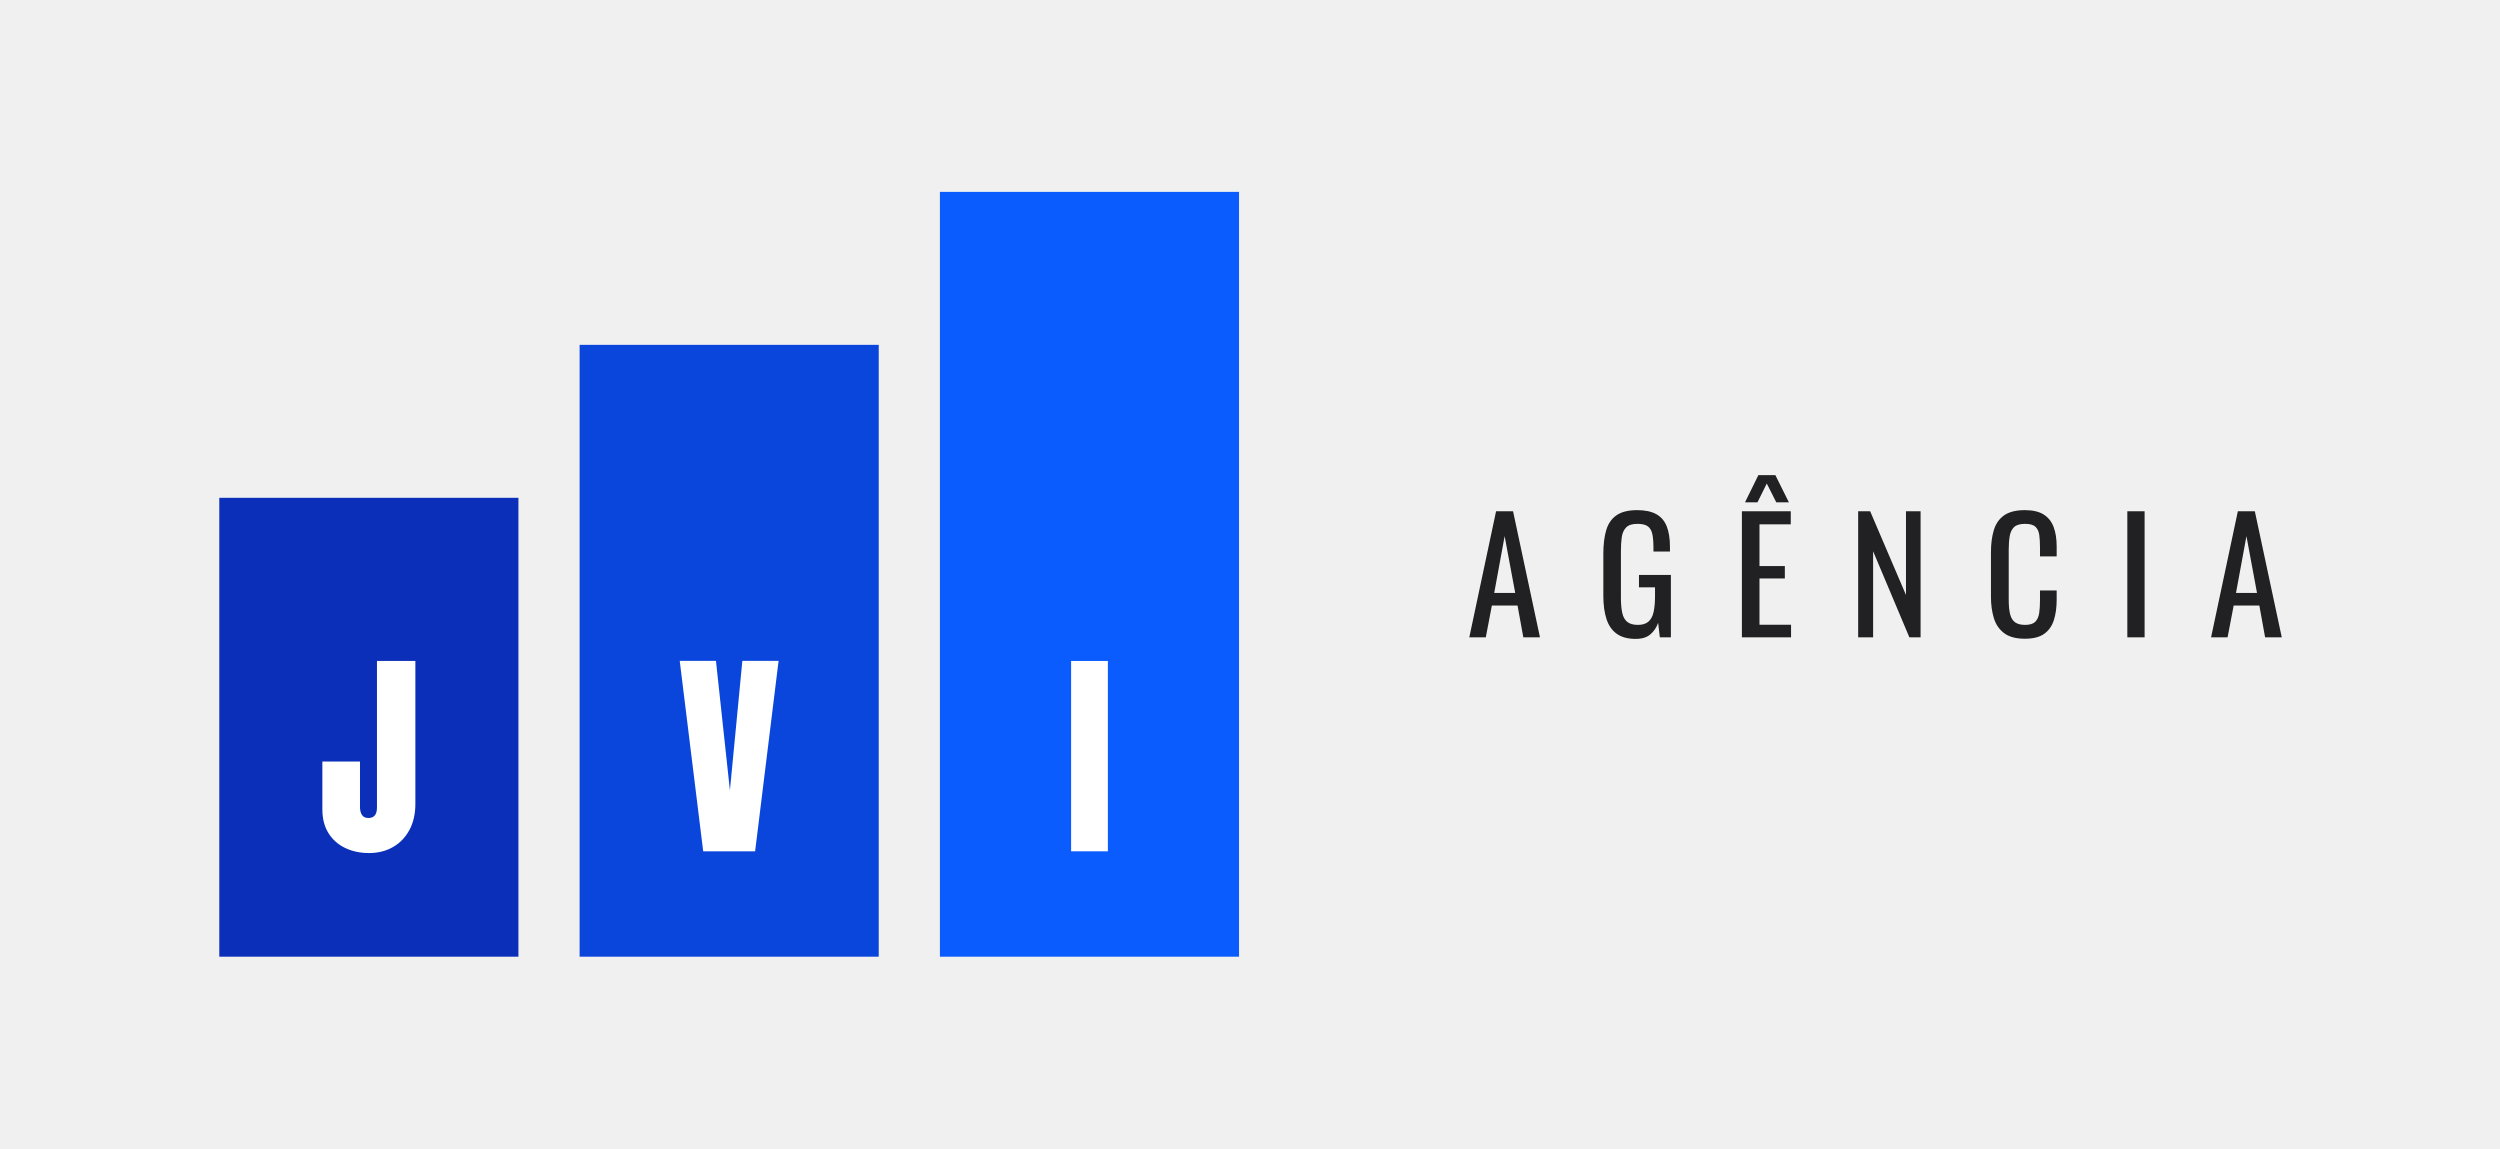
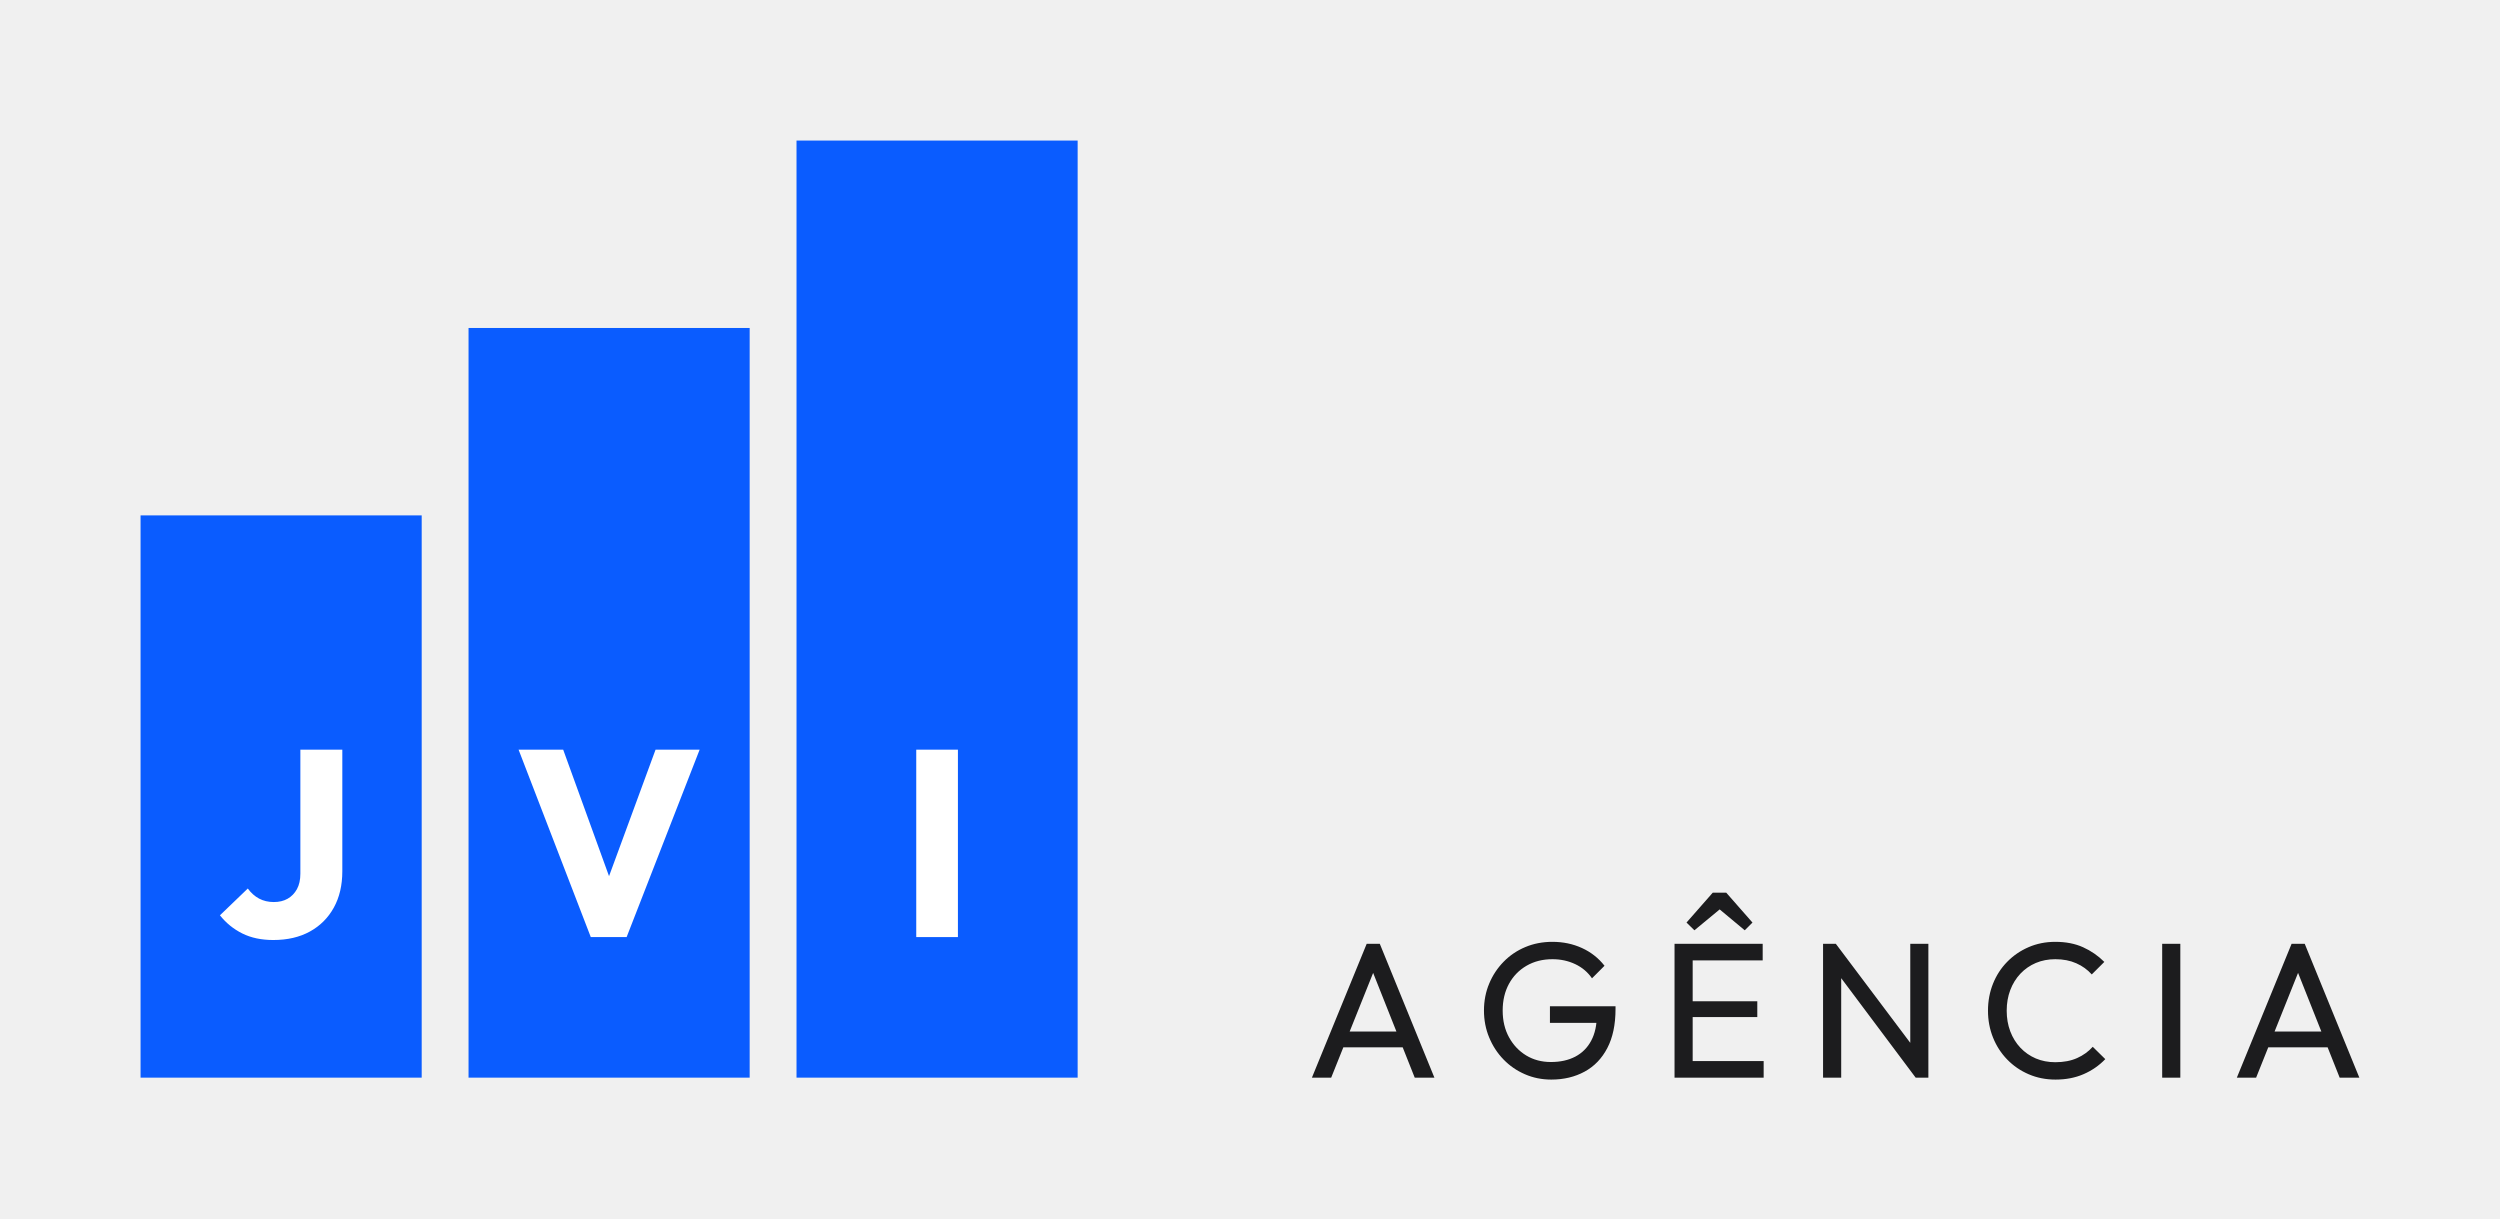
- <svg xmlns="http://www.w3.org/2000/svg" viewBox="0 0 912 419" width="912" height="419" role="img" aria-label="Agência JVI">
-   <g transform="translate(-44.00,-47.80) scale(0.62)">
-     <rect x="200.00" y="370.00" width="176.00" height="270.00" fill="#0b2fb8" />
-     <rect x="412.00" y="280.00" width="176.00" height="360.00" fill="#0a46dc" />
-     <rect x="624.00" y="190.00" width="176.00" height="450.00" fill="#0a5cff" />
+ <svg xmlns="http://www.w3.org/2000/svg" viewBox="0 0 747 364" width="747" height="364" role="img" aria-label="Agência JVI">
+   <g transform="translate(-68.00,-33.00) scale(0.5)">
+     <path fill="#0a5cff" d="M220.00 374.00H388.00V710.00H220.00Z M416.00 262.00H584.00V710.00H416.00Z M612.00 150.00H780.00V710.00H612.00Z" />
    <g fill="#ffffff">
-       <g transform="translate(258.22,578.00)">
-         <path d="M29.78 1.02Q22.21 1.02 15.97 -1.91Q9.74 -4.84 6.08 -10.60Q2.42 -16.35 2.42 -24.75V-52.82H24.56V-26.09Q24.56 -23.16 25.74 -21.38Q26.92 -19.60 29.53 -19.60Q34.55 -19.60 34.55 -25.77V-112.00H57.15V-28.00Q57.15 -19.09 53.65 -12.57Q50.15 -6.05 43.97 -2.51Q37.80 1.02 29.78 1.02Z" />
-       </g>
-       <g transform="translate(469.45,578.00)">
-         <path d="M15.27 0.00 1.46 -112.06H22.78L30.99 -35.83L38.31 -112.06H59.63L45.82 0.00Z" />
-       </g>
-       <g transform="translate(697.24,578.00)">
-         <path d="M3.95 0.00V-112.00H25.58V0.00Z" />
-       </g>
+       <path d="M299.32 627.75Q288.69 627.75 280.84 623.86Q272.99 619.97 267.43 612.99L284.09 596.97Q286.95 600.93 290.83 603.00Q294.72 605.06 299.64 605.06Q304.40 605.06 307.89 603.08Q311.38 601.09 313.44 597.37Q315.50 593.64 315.50 588.08V514.00H340.57V586.66Q340.57 599.19 335.49 608.39Q330.41 617.59 321.21 622.67Q312.01 627.75 299.32 627.75Z" />
+       <path d="M489.05 626.00 445.90 514.00H472.56L505.39 604.58H494.45L527.76 514.00H554.10L510.47 626.00Z" />
+       <path d="M683.55 626.00V514.00H708.45V626.00Z" />
    </g>
  </g>
-   <g fill="#0a0a0c" opacity="0.9" transform="translate(534.92,232.50)">
-     <path d="M1.08 0.00 10.85 -46.00H17.04L26.86 0.00H20.79L18.68 -11.59H9.31L7.10 0.00ZM10.17 -16.19H17.83L13.97 -36.91Z M61.79 0.57Q57.47 0.57 54.89 -1.28Q52.30 -3.12 51.14 -6.64Q49.98 -10.17 49.98 -15.11V-30.50Q49.98 -35.55 51.03 -39.10Q52.08 -42.65 54.77 -44.52Q57.47 -46.40 62.30 -46.40Q66.61 -46.40 69.26 -44.95Q71.90 -43.50 73.09 -40.52Q74.28 -37.54 74.28 -33.00V-31.29H68.26V-32.71Q68.26 -35.72 67.86 -37.62Q67.47 -39.53 66.25 -40.46Q65.02 -41.40 62.41 -41.40Q59.57 -41.40 58.30 -40.09Q57.02 -38.79 56.70 -36.54Q56.39 -34.30 56.39 -31.46V-14.42Q56.39 -11.13 56.88 -8.92Q57.36 -6.70 58.72 -5.62Q60.08 -4.54 62.58 -4.54Q65.08 -4.54 66.44 -5.74Q67.81 -6.93 68.32 -9.26Q68.83 -11.59 68.83 -15.05V-18.23H62.98V-22.77H74.62V0.00H70.59L69.97 -5.28Q69.06 -2.73 67.13 -1.08Q65.20 0.57 61.79 0.57Z M100.52 0.00V-46.00H118.35V-41.23H106.94V-26.01H116.19V-21.47H106.94V-4.60H118.46V0.00ZM101.65 -49.24 106.54 -59.18H112.73L117.67 -49.24H113.07L109.60 -56.11L106.20 -49.24Z M142.94 0.00V-46.00H147.31L160.38 -15.45V-46.00H165.71V0.00H161.62L148.39 -31.40V0.00Z M203.76 0.51Q198.88 0.51 196.18 -1.53Q193.48 -3.58 192.43 -7.04Q191.38 -10.51 191.38 -14.77V-31.01Q191.38 -35.66 192.43 -39.13Q193.48 -42.59 196.18 -44.50Q198.88 -46.40 203.76 -46.40Q208.08 -46.40 210.61 -44.81Q213.13 -43.22 214.24 -40.26Q215.35 -37.31 215.35 -33.17V-29.53H209.27V-32.77Q209.27 -35.32 209.02 -37.28Q208.76 -39.24 207.62 -40.32Q206.49 -41.40 203.82 -41.40Q201.09 -41.40 199.84 -40.24Q198.60 -39.07 198.23 -36.94Q197.86 -34.81 197.86 -31.97V-13.74Q197.86 -10.28 198.42 -8.26Q198.99 -6.25 200.30 -5.40Q201.60 -4.54 203.82 -4.54Q206.43 -4.54 207.57 -5.71Q208.70 -6.87 208.99 -8.92Q209.27 -10.96 209.27 -13.69V-17.09H215.35V-13.69Q215.35 -9.48 214.33 -6.28Q213.30 -3.07 210.80 -1.28Q208.31 0.51 203.76 0.51Z M241.13 0.00V-46.00H247.43V0.00Z M271.68 0.00 281.45 -46.00H287.64L297.47 0.00H291.39L289.29 -11.59H279.92L277.70 0.00ZM280.77 -16.19H288.44L284.58 -36.91Z" />
+   <g fill="#0a0a0c" opacity="0.92" transform="translate(390.21,322.00)">
+     <path d="M1.79 0.00 18.16 -40.00H22.07L38.39 0.00H32.51L19.08 -33.83H21.10L7.55 0.00ZM9.57 -9.05V-13.78H30.61V-9.05Z M73.31 0.58Q69.11 0.58 65.45 -1.01Q61.79 -2.59 59.05 -5.42Q56.31 -8.24 54.76 -11.99Q53.20 -15.73 53.20 -20.06Q53.20 -24.38 54.76 -28.10Q56.31 -31.82 59.08 -34.64Q61.84 -37.46 65.56 -39.02Q69.28 -40.58 73.66 -40.58Q78.44 -40.58 82.48 -38.73Q86.51 -36.89 89.22 -33.43L85.48 -29.68Q83.57 -32.45 80.46 -33.92Q77.35 -35.39 73.66 -35.39Q69.28 -35.39 65.91 -33.43Q62.54 -31.47 60.66 -28.01Q58.79 -24.55 58.79 -20.06Q58.79 -15.50 60.69 -12.05Q62.59 -8.59 65.82 -6.63Q69.05 -4.67 73.20 -4.67Q77.41 -4.67 80.49 -6.28Q83.57 -7.90 85.24 -11.04Q86.92 -14.18 86.92 -18.73L90.20 -16.37H72.91V-21.33H92.51V-20.52Q92.51 -13.54 90.06 -8.85Q87.61 -4.15 83.26 -1.79Q78.90 0.58 73.31 0.58Z M110.14 0.00V-40.00H115.56V0.00ZM113.83 0.00V-4.96H136.77V0.00ZM113.83 -18.10V-22.82H134.87V-18.10ZM113.83 -35.04V-40.00H136.48V-35.04ZM116.08 -44.03 113.72 -46.34 121.56 -55.27H125.59L133.43 -46.34L131.12 -44.03L121.84 -51.76L125.36 -51.70Z M154.52 0.00V-40.00H158.33L159.94 -33.72V0.00ZM182.19 0.00 157.64 -32.80 158.33 -40.00 182.94 -7.26ZM182.19 0.00 180.58 -5.94V-40.00H185.99V0.00Z M223.98 0.58Q219.65 0.58 215.97 -1.01Q212.28 -2.59 209.54 -5.42Q206.80 -8.24 205.30 -11.99Q203.80 -15.73 203.80 -20.00Q203.80 -24.32 205.30 -28.07Q206.80 -31.82 209.54 -34.61Q212.28 -37.41 215.94 -38.99Q219.60 -40.58 223.92 -40.58Q228.65 -40.58 232.22 -38.96Q235.79 -37.35 238.56 -34.58L234.81 -30.84Q232.91 -32.97 230.17 -34.18Q227.44 -35.39 223.92 -35.39Q220.75 -35.39 218.10 -34.27Q215.45 -33.14 213.49 -31.07Q211.53 -28.99 210.46 -26.17Q209.39 -23.34 209.39 -20.00Q209.39 -16.66 210.46 -13.83Q211.53 -11.01 213.49 -8.93Q215.45 -6.86 218.10 -5.73Q220.75 -4.61 223.92 -4.61Q227.67 -4.61 230.43 -5.85Q233.20 -7.09 235.10 -9.22L238.85 -5.53Q236.08 -2.65 232.36 -1.04Q228.65 0.58 223.98 0.58Z M255.85 0.00V-40.00H261.27V0.00Z M278.16 0.00 294.52 -40.00H298.44L314.76 0.00H308.88L295.45 -33.83H297.46L283.92 0.00ZM285.94 -9.05V-13.78H306.97V-9.05Z" />
  </g>
</svg>
